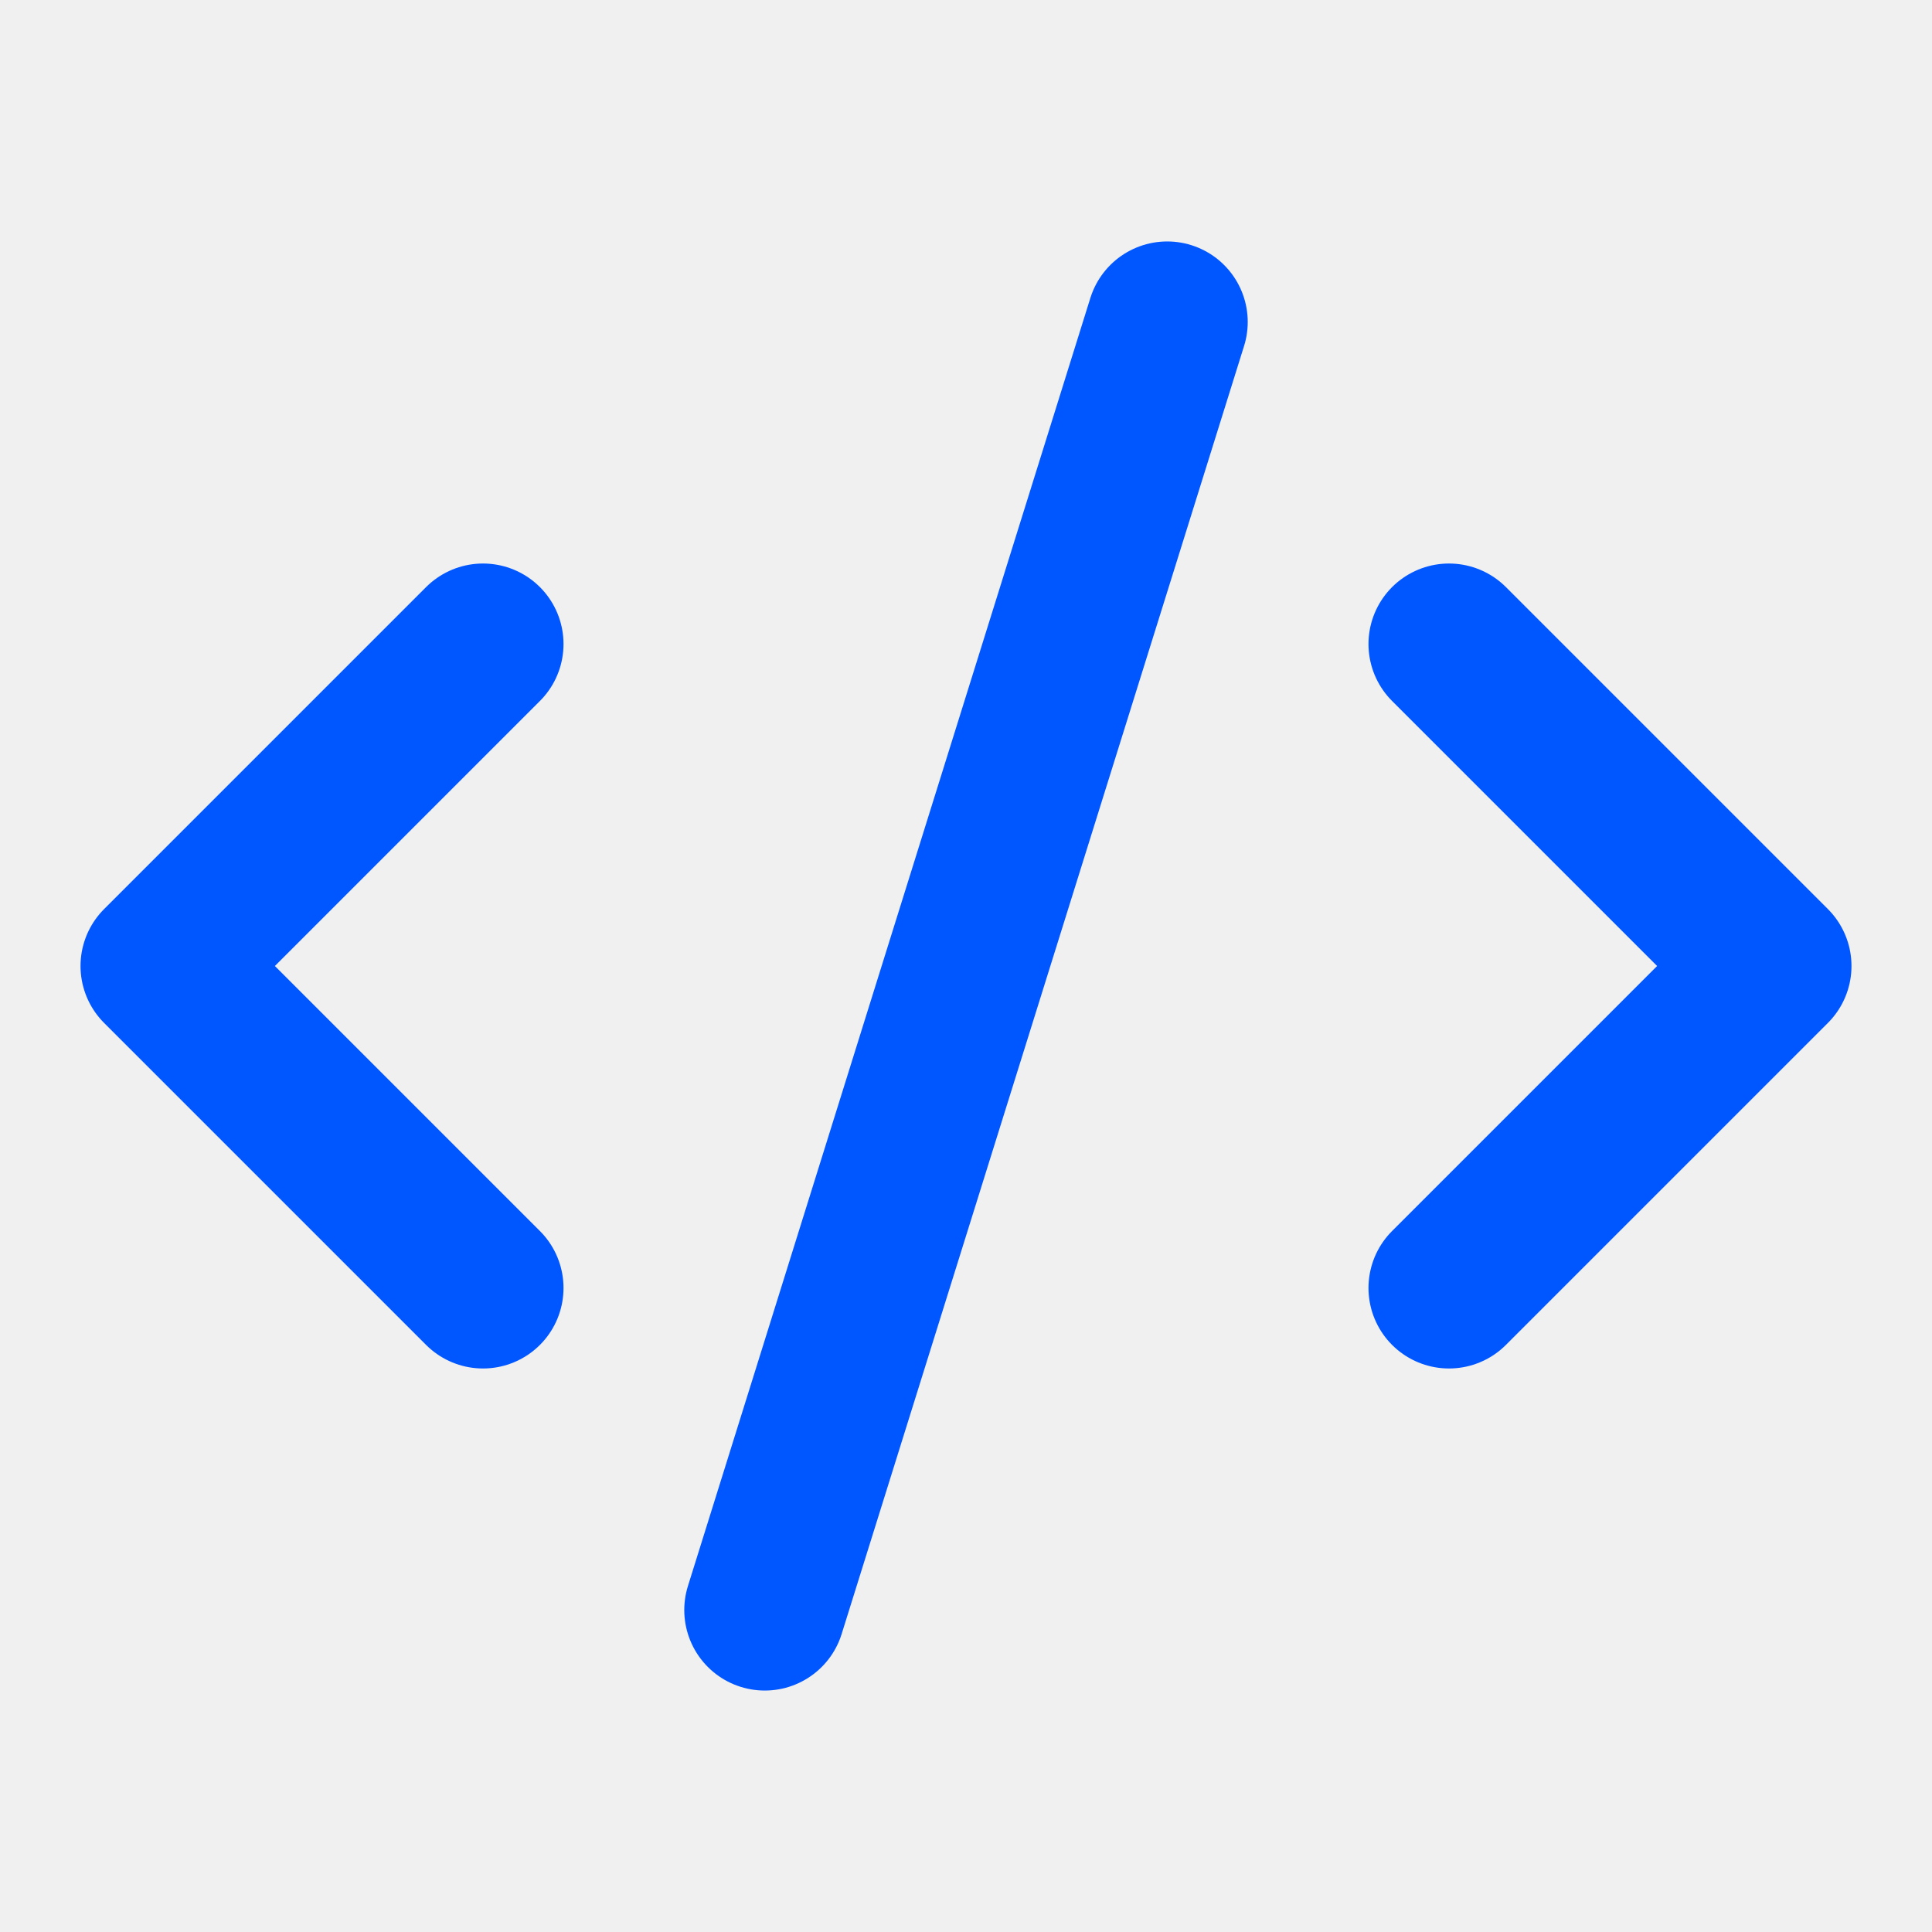
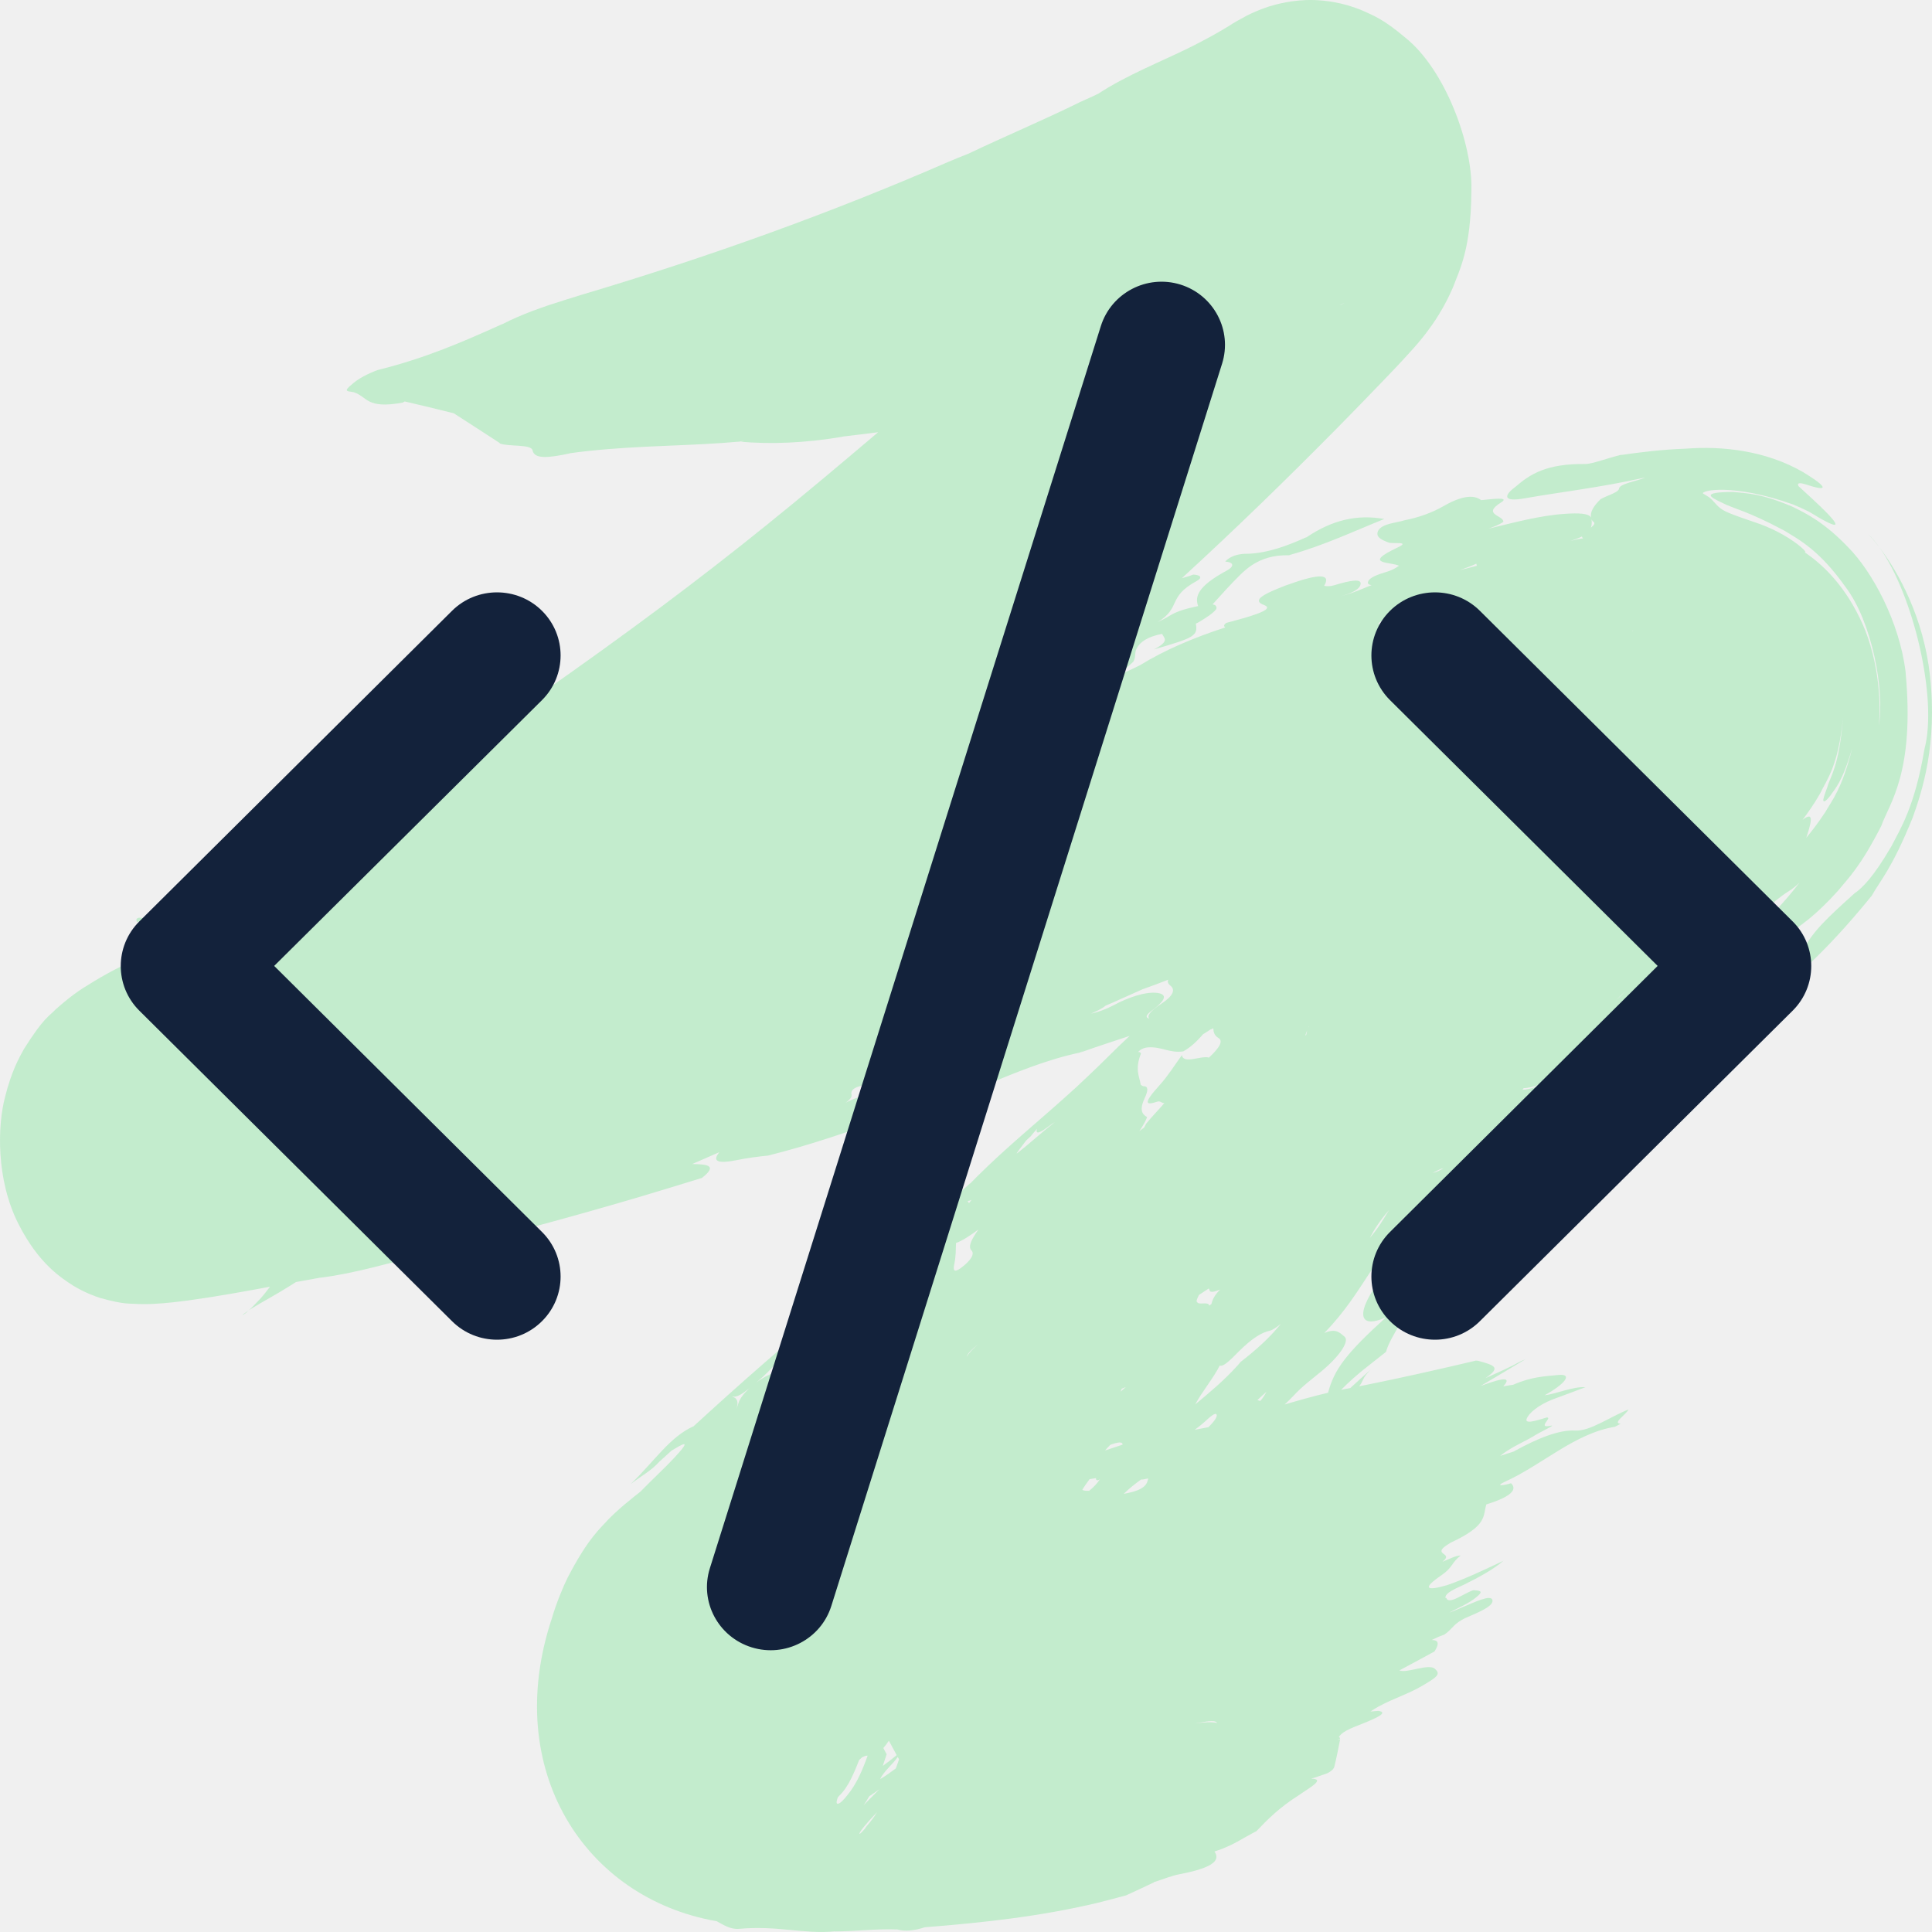
- <svg xmlns="http://www.w3.org/2000/svg" width="20" height="20" viewBox="0 0 20 20" fill="none">
-   <path d="M15 13.333L18.333 10L15 6.667" stroke="#0157FF" stroke-width="1.667" stroke-linecap="round" stroke-linejoin="round" />
-   <path d="M5 6.667L1.667 10L5 13.333" stroke="#0157FF" stroke-width="1.667" stroke-linecap="round" stroke-linejoin="round" />
-   <path d="M12.083 3.333L7.917 16.667" stroke="#0157FF" stroke-width="1.667" stroke-linecap="round" stroke-linejoin="round" />
+ <svg xmlns="http://www.w3.org/2000/svg" width="24" height="24" viewBox="0 0 24 24" fill="none">
+   <g clip-path="url(#clip0_25481_2366)">
+     <path d="M16.139 0.006C16.241 -0.002 16.381 -0.008 16.579 0.028C16.678 0.046 16.794 0.076 16.927 0.132C17.065 0.195 17.187 0.239 17.453 0.464C17.953 0.859 18.296 1.797 18.278 2.364C18.274 3.11 18.127 3.354 18.052 3.564C17.992 3.701 17.958 3.761 17.921 3.828C17.845 3.96 17.817 3.996 17.787 4.04C17.724 4.129 17.701 4.156 17.673 4.192C17.58 4.306 17.546 4.341 17.508 4.383C17.371 4.534 17.283 4.625 17.184 4.728C16.992 4.928 16.81 5.115 16.624 5.304C15.992 5.945 15.346 6.573 14.681 7.183C14.727 7.17 14.774 7.157 14.822 7.138C14.903 7.14 14.95 7.172 14.865 7.218C14.497 7.418 14.679 7.543 14.382 7.728C14.431 7.705 14.481 7.679 14.531 7.648C14.641 7.581 14.763 7.556 14.884 7.529C14.841 7.413 14.876 7.284 15.236 7.09C15.343 7.032 15.322 6.983 15.22 6.976C15.284 6.902 15.401 6.878 15.486 6.879C15.498 6.879 15.511 6.879 15.523 6.878C15.754 6.866 15.986 6.783 16.227 6.674C16.23 6.675 16.234 6.676 16.237 6.676C16.235 6.675 16.234 6.674 16.232 6.673C16.55 6.46 16.856 6.387 17.196 6.447C16.815 6.6 16.45 6.774 16.028 6.892C16.026 6.893 16.024 6.894 16.022 6.894C16.021 6.895 16.019 6.896 16.018 6.896C16.016 6.897 16.015 6.898 16.014 6.898C15.814 6.892 15.67 6.944 15.554 7.019C15.498 7.056 15.449 7.099 15.404 7.143C15.28 7.266 15.172 7.387 15.063 7.508C15.077 7.511 15.09 7.514 15.098 7.52C15.111 7.533 15.115 7.548 15.109 7.566C15.071 7.618 14.984 7.673 14.896 7.726C14.883 7.734 14.868 7.741 14.855 7.747C14.884 7.9 14.83 7.924 14.335 8.067C14.541 7.96 14.456 7.925 14.436 7.874C14.247 7.911 14.159 7.979 14.12 8.056C14.089 8.114 14.115 8.159 14.079 8.219C14.015 8.282 13.939 8.345 13.847 8.408C13.952 8.36 14.059 8.316 14.159 8.265C14.469 8.074 14.83 7.921 15.221 7.794C15.205 7.781 15.194 7.768 15.233 7.738C15.326 7.712 15.42 7.689 15.518 7.658C15.582 7.638 15.64 7.618 15.681 7.598C15.744 7.568 15.766 7.539 15.701 7.515C15.683 7.508 15.669 7.502 15.659 7.494C15.636 7.478 15.634 7.459 15.646 7.44C15.681 7.389 15.82 7.332 15.973 7.272C15.987 7.268 16.001 7.263 16.015 7.258C16.393 7.121 16.538 7.13 16.449 7.277C16.48 7.284 16.521 7.287 16.582 7.268C16.769 7.211 16.934 7.177 16.898 7.271C16.873 7.335 16.767 7.376 16.647 7.409C16.735 7.387 16.832 7.354 16.936 7.31C16.968 7.296 17.003 7.282 17.038 7.269C17.006 7.264 16.986 7.253 16.994 7.229C17.008 7.173 17.12 7.135 17.233 7.101C17.29 7.084 17.336 7.058 17.371 7.033C17.374 7.032 17.377 7.031 17.38 7.029C17.29 6.977 16.909 7.015 17.356 6.804C17.545 6.716 17.278 6.762 17.243 6.737C17.156 6.704 17.081 6.667 17.122 6.589C17.177 6.502 17.336 6.498 17.452 6.462C17.631 6.427 17.793 6.366 17.923 6.292C18.139 6.167 18.3 6.136 18.4 6.213C18.521 6.202 18.767 6.166 18.646 6.242C18.404 6.394 18.678 6.4 18.675 6.482C18.63 6.517 18.552 6.545 18.478 6.572C18.486 6.57 18.493 6.567 18.5 6.565C18.808 6.492 19.124 6.404 19.441 6.383C19.613 6.371 19.736 6.377 19.765 6.429C19.75 6.361 19.797 6.284 19.882 6.202C19.954 6.158 20.098 6.121 20.112 6.073C20.111 6.01 20.33 5.978 20.437 5.933C20.435 5.935 20.418 5.935 20.413 5.937C19.869 6.057 19.406 6.109 18.948 6.189C18.652 6.243 18.688 6.148 18.827 6.046C19.007 5.891 19.21 5.758 19.693 5.764C19.777 5.765 19.98 5.687 20.138 5.65C20.14 5.65 20.143 5.65 20.145 5.651C20.386 5.617 20.632 5.585 20.95 5.573C21.388 5.54 21.928 5.593 22.399 5.865C22.721 6.061 22.713 6.112 22.428 6.016C22.394 6.006 22.371 6.002 22.355 6.003C22.332 6.006 22.331 6.02 22.343 6.04C22.406 6.104 23.252 6.837 22.473 6.357C22.417 6.329 22.348 6.297 22.272 6.266C21.526 6.001 21.128 6.093 21.156 6.131L21.227 6.174C21.278 6.212 21.303 6.252 21.344 6.291C21.415 6.353 21.45 6.369 21.871 6.513C21.958 6.545 22.067 6.595 22.15 6.643C22.341 6.751 22.464 6.871 22.418 6.86C22.523 6.931 22.633 7.022 22.745 7.143C22.871 7.281 22.992 7.45 23.098 7.668C23.32 8.108 23.375 8.679 23.339 9.017C23.415 8.581 23.255 7.725 22.926 7.292C22.605 6.838 22.353 6.706 22.166 6.592C21.697 6.341 21.54 6.322 21.393 6.246C21.256 6.179 21.107 6.114 21.53 6.111C21.703 6.129 21.877 6.129 22.263 6.293C22.445 6.38 22.671 6.497 22.958 6.798C23.259 7.101 23.595 7.726 23.671 8.34C23.79 9.602 23.469 9.978 23.369 10.262C23.106 10.774 22.965 10.903 22.829 11.069C22.566 11.361 22.365 11.511 22.155 11.634C22.062 11.686 22.026 11.767 21.975 11.829C21.77 12.085 21.756 12.218 21.705 12.374C21.631 12.508 21.528 12.641 21.367 12.786C21.241 12.902 21.177 13.011 21.097 13.119C20.988 13.212 20.883 13.301 20.788 13.396C20.682 13.501 20.587 13.613 20.512 13.739C20.43 13.878 20.248 13.988 20.138 14.132C20.122 14.148 20.106 14.164 20.09 14.18C20.091 14.18 20.093 14.18 20.095 14.181C20.064 14.187 19.949 14.276 20.004 14.21C20.291 13.858 20.115 13.952 19.892 14.084C20.076 13.866 20.258 13.735 20.419 13.578C20.518 13.479 20.622 13.38 20.718 13.285C20.927 13.076 21.108 12.87 21.122 12.688C21.122 12.661 21.166 12.61 21.218 12.581C21.317 12.525 21.424 12.461 21.485 12.348C21.559 12.208 21.43 12.261 21.349 12.271C21.271 12.223 21.089 12.262 21.294 11.972C21.305 11.957 21.317 11.943 21.329 11.93C21.329 11.9 21.34 11.867 21.359 11.832C21.142 12.064 20.907 12.267 20.65 12.447C20.627 12.462 20.607 12.475 20.589 12.486C20.588 12.487 20.588 12.489 20.587 12.491C20.66 12.447 20.72 12.428 20.777 12.412C20.803 12.463 21.017 12.295 20.981 12.414L20.881 12.505C20.768 12.6 20.644 12.694 20.656 12.795C20.66 12.821 20.574 12.912 20.506 12.95C20.503 12.951 20.501 12.953 20.499 12.954C20.401 13.004 20.221 13.187 20.198 13.125C20.14 12.954 19.925 13.186 19.694 13.442C19.661 13.498 19.619 13.543 19.56 13.578L19.558 13.576C19.477 13.663 19.38 13.792 19.325 13.767C19.257 13.735 19.163 13.849 19.069 13.944C19.184 14.016 19.461 13.698 19.668 13.546C19.817 13.486 19.841 13.541 19.713 13.73C19.713 13.733 19.713 13.735 19.713 13.737C19.714 13.733 19.715 13.73 19.716 13.726C19.966 13.678 19.639 14.048 19.566 14.232C19.536 14.303 19.436 14.42 19.369 14.516C19.374 14.524 19.379 14.533 19.384 14.541C19.399 14.567 19.419 14.585 19.491 14.546C19.49 14.547 19.489 14.549 19.488 14.55C19.586 14.539 19.565 14.586 19.359 14.84C19.174 14.999 18.956 15.328 18.852 15.346C18.638 15.382 18.573 15.581 18.451 15.721C18.245 15.938 18.037 16.147 17.816 16.347C17.765 16.324 17.795 16.231 17.924 16.114C18.118 15.939 18.25 15.742 18.426 15.573C18.428 15.57 18.429 15.567 18.431 15.565C18.432 15.564 18.434 15.563 18.435 15.562C18.515 15.455 18.594 15.348 18.673 15.241C18.693 15.211 18.713 15.18 18.733 15.15C18.753 15.121 18.767 15.098 18.764 15.096C18.626 15.061 18.843 14.835 19.014 14.636C19.023 14.625 19.031 14.614 19.039 14.603C19.166 14.44 19.366 14.27 19.433 14.111C19.42 14.117 19.406 14.121 19.392 14.127C19.192 14.203 19.036 14.187 18.698 14.54C18.677 14.623 18.774 14.554 18.82 14.542C18.903 14.522 18.872 14.584 18.813 14.675C18.751 14.771 18.687 14.856 18.593 14.895C18.43 14.958 18.277 15.09 18.131 15.307C18.11 15.339 18.073 15.39 18.052 15.406C17.64 15.696 17.555 15.909 17.529 16.108C17.528 16.11 17.527 16.112 17.526 16.113C17.539 16.266 17.264 16.603 17.218 16.793C17.032 16.943 16.86 17.062 16.66 17.265C16.698 17.256 16.737 17.25 16.774 17.243C16.857 17.166 16.941 17.09 17.026 17.015C17.008 17.033 16.994 17.05 16.977 17.069C16.926 17.129 16.931 17.163 16.884 17.221C16.912 17.216 16.938 17.21 16.965 17.205C17.418 17.114 17.877 17.01 18.334 16.902C18.344 16.902 18.349 16.903 18.36 16.904C18.578 16.963 18.644 16.988 18.453 17.12C18.601 17.053 18.751 16.988 18.896 16.908C18.915 16.9 18.931 16.893 18.948 16.886C18.792 16.979 18.635 17.075 18.393 17.217C18.736 17.088 18.759 17.127 18.674 17.223C18.685 17.221 18.697 17.219 18.708 17.216C18.74 17.21 18.77 17.206 18.797 17.202C19.024 17.102 19.192 17.097 19.362 17.08C19.538 17.064 19.448 17.188 19.189 17.332C19.33 17.317 19.535 17.223 19.695 17.232C19.552 17.285 19.449 17.326 19.35 17.361C19.169 17.422 19.028 17.516 18.976 17.602C18.911 17.707 19.082 17.647 19.216 17.608C19.291 17.608 19.081 17.75 19.269 17.71C19.335 17.697 19.112 17.797 19.034 17.851C19.02 17.856 19.006 17.86 18.992 17.866C19.004 17.862 19.017 17.858 19.03 17.854C18.893 17.928 18.749 17.993 18.638 18.084C18.636 18.085 18.634 18.085 18.632 18.086H18.634C18.692 18.067 18.75 18.049 18.808 18.03C18.809 18.029 18.81 18.028 18.811 18.027C19.1 17.868 19.367 17.759 19.568 17.771C19.753 17.781 19.997 17.601 20.23 17.509C20.2 17.573 20.024 17.68 20.132 17.687C20.11 17.698 20.084 17.711 20.063 17.723C20.064 17.723 20.066 17.723 20.067 17.723C19.563 17.803 19.163 18.195 18.694 18.407C18.559 18.47 18.689 18.452 18.77 18.425C18.857 18.506 18.761 18.597 18.464 18.688C18.419 18.829 18.487 18.947 18.022 19.163C18.007 19.172 17.992 19.181 17.977 19.191C17.785 19.318 18.06 19.287 17.925 19.395C17.923 19.397 17.92 19.4 17.918 19.403C17.92 19.401 17.923 19.4 17.925 19.398C18.002 19.368 18.084 19.323 18.145 19.323C18.031 19.41 18.049 19.47 17.908 19.567C17.653 19.741 17.726 19.765 17.984 19.689L17.986 19.688C17.987 19.688 17.989 19.687 17.99 19.686H17.991C18.218 19.607 18.445 19.497 18.676 19.389C18.541 19.503 18.376 19.59 18.197 19.68C18.091 19.731 17.942 19.787 17.957 19.853C17.96 19.852 17.963 19.85 17.966 19.849C17.996 19.943 18.186 19.791 18.302 19.754C18.415 19.76 18.42 19.775 18.332 19.847C18.243 19.919 18.117 19.973 18.003 20.032C18.058 20.015 18.111 19.988 18.17 19.964C18.323 19.901 18.525 19.802 18.54 19.878C18.554 19.956 18.355 20.033 18.216 20.094C18.051 20.168 18.047 20.236 17.941 20.306C17.918 20.315 17.895 20.323 17.872 20.332C17.843 20.345 17.813 20.359 17.784 20.373C17.885 20.372 17.87 20.433 17.824 20.509C17.821 20.512 17.819 20.514 17.816 20.517C17.68 20.591 17.544 20.665 17.384 20.75C17.473 20.791 17.746 20.661 17.824 20.73C17.902 20.798 17.856 20.832 17.649 20.952C17.459 21.061 17.236 21.124 17.06 21.238C17.048 21.246 17.037 21.253 17.025 21.261C17.057 21.258 17.089 21.256 17.121 21.253C17.261 21.272 17.076 21.349 16.973 21.393C16.838 21.451 16.688 21.491 16.632 21.577C16.643 21.582 16.645 21.59 16.647 21.598C16.636 21.604 16.624 21.61 16.612 21.616C16.624 21.613 16.636 21.609 16.648 21.605C16.626 21.717 16.604 21.831 16.576 21.945C16.567 21.98 16.531 22.007 16.484 22.03C16.465 22.035 16.412 22.056 16.394 22.061C16.362 22.074 16.325 22.085 16.287 22.095C16.478 22.098 16.254 22.215 16.134 22.301C15.891 22.455 15.747 22.601 15.608 22.747C15.438 22.833 15.315 22.928 15.09 22.999C15.089 22.999 15.087 22.999 15.086 23C15.156 23.099 15.098 23.197 14.658 23.281C14.554 23.3 14.444 23.347 14.333 23.381C14.333 23.383 14.334 23.383 14.334 23.384C14.219 23.439 14.104 23.492 13.988 23.545C13.87 23.577 13.75 23.608 13.637 23.637C12.928 23.806 12.217 23.884 11.489 23.941C11.37 23.98 11.249 23.998 11.14 23.967C11.138 23.967 11.136 23.968 11.134 23.968C10.889 23.959 10.629 23.991 10.372 23.993L10.371 23.991C10.369 23.992 10.368 23.992 10.366 23.992C9.984 24.029 9.663 23.917 9.178 23.961C9.072 23.969 8.984 23.91 8.903 23.866C7.259 23.581 6.232 21.979 6.855 20.105C6.912 19.91 6.996 19.709 7.053 19.595C7.312 19.097 7.458 18.987 7.568 18.863C7.671 18.761 7.755 18.691 7.821 18.638C7.872 18.595 7.908 18.567 7.952 18.533C8.033 18.451 8.111 18.374 8.18 18.307C8.254 18.235 8.322 18.168 8.382 18.103C8.614 17.853 8.466 17.946 8.339 18.022C8.336 18.025 8.333 18.028 8.331 18.03C8.29 18.068 8.242 18.112 8.199 18.15L8.2 18.148C8.079 18.282 7.976 18.324 7.835 18.436C8.146 18.132 8.318 17.855 8.613 17.718C8.608 17.723 8.603 17.727 8.599 17.732C8.602 17.729 8.606 17.726 8.61 17.723C9.193 17.188 9.764 16.687 10.357 16.201C10.358 16.199 10.36 16.197 10.361 16.195C10.386 16.171 10.407 16.149 10.432 16.124C10.52 16.105 10.61 16.085 10.701 16.063C10.708 16.058 10.714 16.053 10.72 16.049C10.818 15.973 10.955 15.797 11.018 15.86C11.047 15.88 11.195 15.74 11.288 15.639C11.355 15.568 11.418 15.498 11.48 15.428C11.422 15.41 11.309 15.524 11.207 15.594C11.06 15.693 10.834 15.935 10.781 15.84C11.11 15.535 11.436 15.232 11.763 14.928C11.854 14.881 11.955 14.785 12.047 14.703C12.049 14.703 12.05 14.702 12.052 14.702C12.081 14.673 12.11 14.643 12.139 14.614C12.504 14.251 12.874 13.952 13.253 13.611C13.337 13.537 13.42 13.46 13.502 13.381C13.68 13.216 13.853 13.034 14.033 12.868C13.829 12.936 13.624 13.002 13.42 13.075L13.421 13.074C13.01 13.16 12.612 13.324 12.205 13.495C12.081 13.546 11.929 13.594 11.796 13.613C11.778 13.615 11.759 13.617 11.741 13.619C11.685 13.639 11.63 13.66 11.575 13.681C11.407 13.743 11.238 13.805 11.069 13.868C10.563 14.053 10.055 14.227 9.541 14.355C9.41 14.368 9.281 14.385 9.139 14.414C8.913 14.458 8.845 14.424 8.935 14.315C8.932 14.316 8.929 14.317 8.926 14.317C8.815 14.365 8.709 14.412 8.599 14.46C8.764 14.464 8.929 14.468 8.723 14.63C8.722 14.631 8.72 14.632 8.719 14.633C8.456 14.714 8.191 14.795 7.926 14.874C7.051 15.132 6.171 15.369 5.284 15.579C5.282 15.579 5.28 15.578 5.278 15.578C5.278 15.579 5.279 15.581 5.279 15.582C4.85 15.683 4.417 15.818 3.981 15.872C3.983 15.871 3.985 15.871 3.986 15.87C3.883 15.888 3.78 15.907 3.677 15.926C3.645 15.945 3.614 15.966 3.583 15.985C3.421 16.087 3.256 16.173 3.125 16.255C3.114 16.262 3.103 16.27 3.092 16.277C3.124 16.247 3.172 16.2 3.245 16.121C3.271 16.09 3.307 16.048 3.354 15.984C3.027 16.045 2.693 16.106 2.342 16.154C2.214 16.17 2.09 16.188 1.895 16.198C1.843 16.2 1.784 16.201 1.707 16.199C1.609 16.19 1.55 16.209 1.249 16.125C1.188 16.106 1.057 16.06 0.911 15.972C0.772 15.881 0.482 15.706 0.227 15.2C-0.051 14.649 -0.031 13.98 0.063 13.626C0.143 13.307 0.236 13.142 0.3 13.027C0.552 12.629 0.606 12.631 0.691 12.539C0.947 12.313 1.04 12.272 1.168 12.19C1.287 12.118 1.394 12.06 1.502 12.006C1.503 12.004 1.504 12.001 1.505 12C1.672 11.866 1.841 11.753 2.009 11.648C2.089 11.598 2.17 11.552 2.25 11.505C2.167 11.476 2.101 11.459 2.051 11.447C2.105 11.429 2.156 11.399 2.197 11.346C2.22 11.316 2.312 11.276 2.408 11.284C2.435 11.267 2.473 11.256 2.51 11.254C2.509 11.255 2.507 11.255 2.506 11.256C2.611 11.234 2.714 11.204 2.816 11.173C3.641 10.659 4.462 10.179 5.253 9.633C6.254 8.943 7.244 8.263 8.209 7.542C8.651 7.212 9.091 6.871 9.527 6.519C9.99 6.146 10.45 5.758 10.909 5.369C10.759 5.388 10.61 5.407 10.46 5.424C10.463 5.424 10.466 5.424 10.469 5.425C9.988 5.506 9.569 5.519 9.197 5.487C9.214 5.484 9.23 5.482 9.246 5.479C9.231 5.48 9.216 5.48 9.201 5.481C9.2 5.483 9.199 5.484 9.197 5.485C8.554 5.543 7.969 5.531 7.301 5.603C7.228 5.611 7.159 5.619 7.084 5.63C7.077 5.631 7.072 5.631 7.066 5.632C7.07 5.632 7.075 5.632 7.08 5.632C6.821 5.687 6.639 5.708 6.616 5.596C6.603 5.514 6.317 5.552 6.206 5.508C6.207 5.507 6.208 5.506 6.21 5.505C6.02 5.381 5.829 5.257 5.637 5.134C5.435 5.083 5.233 5.035 5.028 4.987C5.02 4.992 5.011 4.997 5.003 5.001C4.548 5.085 4.567 4.928 4.394 4.872C4.357 4.864 4.3 4.864 4.308 4.842C4.316 4.818 4.362 4.783 4.392 4.757C4.46 4.702 4.554 4.648 4.69 4.597C5.288 4.449 5.757 4.243 6.223 4.033C6.23 4.03 6.238 4.027 6.246 4.024C6.476 3.906 6.738 3.813 7.015 3.727C7.087 3.704 7.161 3.681 7.234 3.659C8.807 3.191 10.321 2.646 11.773 2.014C11.855 1.978 11.942 1.945 12.025 1.911H12.026C12.477 1.696 12.95 1.497 13.401 1.276C13.403 1.275 13.405 1.274 13.407 1.272C13.45 1.253 13.492 1.234 13.534 1.215C13.564 1.201 13.594 1.187 13.622 1.174C13.628 1.172 13.634 1.169 13.64 1.166C13.993 0.934 14.435 0.76 14.773 0.593C14.958 0.501 15.112 0.417 15.265 0.323C15.292 0.308 15.282 0.305 15.489 0.194C15.527 0.176 15.555 0.159 15.667 0.115C15.722 0.096 15.781 0.067 15.972 0.029C16.019 0.02 16.073 0.012 16.139 0.006ZM10.895 22.512C10.788 22.622 10.68 22.748 10.675 22.78C10.678 22.783 10.689 22.781 10.743 22.718C10.769 22.672 10.819 22.637 10.895 22.512ZM10.798 22.314C10.772 22.359 10.749 22.395 10.728 22.425C10.786 22.365 10.853 22.298 10.923 22.227C10.877 22.262 10.834 22.289 10.798 22.314ZM10.778 21.81C10.761 21.808 10.74 21.812 10.713 21.831C10.718 21.826 10.723 21.82 10.729 21.816C10.722 21.821 10.715 21.825 10.708 21.831C10.697 21.842 10.684 21.852 10.672 21.864C10.528 22.245 10.443 22.281 10.408 22.327C10.394 22.366 10.385 22.401 10.403 22.407C10.415 22.408 10.435 22.405 10.493 22.341C10.541 22.276 10.644 22.189 10.778 21.81ZM11.152 21.826C11.09 21.916 10.972 22.011 10.934 22.101C11 22.062 11.064 22.016 11.128 21.968C11.141 21.932 11.155 21.895 11.168 21.855L11.152 21.826ZM11.007 21.673C10.995 21.689 10.983 21.702 10.973 21.715L11.014 21.792C10.998 21.844 10.981 21.892 10.966 21.937C11.024 21.895 11.082 21.851 11.139 21.803L11.042 21.624C11.031 21.64 11.019 21.656 11.007 21.673ZM14.99 21.385C14.943 21.392 14.89 21.401 14.838 21.411C14.959 21.392 15.052 21.389 15.119 21.403C15.109 21.384 15.078 21.373 14.99 21.385ZM9.428 18.879L9.578 19.155C9.62 19.16 9.662 19.164 9.705 19.169L9.547 18.878C9.506 18.877 9.466 18.878 9.428 18.879ZM9.222 18.897L9.344 19.12C9.365 19.123 9.387 19.127 9.409 19.13L9.278 18.89C9.259 18.892 9.24 18.894 9.222 18.897ZM9.339 18.495C9.31 18.516 9.278 18.533 9.245 18.544L9.353 18.741C9.385 18.727 9.419 18.717 9.455 18.711L9.339 18.495ZM14.201 18.378C14.192 18.38 14.183 18.378 14.175 18.379C14.095 18.436 14.024 18.494 13.959 18.557C14.115 18.529 14.244 18.488 14.259 18.379C14.261 18.379 14.263 18.379 14.264 18.378C14.264 18.374 14.262 18.37 14.262 18.366C14.241 18.37 14.221 18.374 14.201 18.378ZM13.535 18.375C13.501 18.419 13.472 18.463 13.446 18.504C13.447 18.505 13.448 18.507 13.449 18.507C13.448 18.508 13.446 18.508 13.445 18.508C13.446 18.509 13.448 18.51 13.449 18.511L13.45 18.51C13.465 18.519 13.494 18.52 13.53 18.519C13.58 18.48 13.625 18.433 13.664 18.376C13.646 18.388 13.631 18.393 13.622 18.385C13.615 18.381 13.613 18.372 13.616 18.361C13.589 18.366 13.562 18.371 13.535 18.375ZM13.945 17.946C13.947 17.908 13.894 17.911 13.793 17.948C13.761 17.979 13.741 18.002 13.728 18.018C13.8 17.994 13.873 17.971 13.945 17.946ZM15.112 17.571C15.095 17.543 15.027 17.605 14.974 17.654C14.93 17.695 14.885 17.728 14.841 17.762C14.898 17.751 14.955 17.739 15.012 17.729C15.077 17.665 15.129 17.597 15.112 17.571ZM9.307 17.247C9.225 17.312 9.15 17.364 9.103 17.347C9.101 17.348 9.099 17.35 9.098 17.351C9.161 17.366 9.175 17.421 9.149 17.499C9.158 17.477 9.166 17.454 9.173 17.431C9.189 17.375 9.243 17.307 9.307 17.247ZM17.977 15.012C17.904 15.104 17.835 15.196 17.762 15.288C17.671 15.389 17.574 15.489 17.473 15.575C17.329 15.697 17.276 15.69 17.24 15.654C17.22 15.636 17.19 15.637 17.147 15.668C17.14 15.674 17.133 15.679 17.126 15.686L17.124 15.687C17.097 15.711 17.064 15.745 17.027 15.793C16.862 16.044 16.708 16.295 16.451 16.559C16.599 16.495 16.644 16.558 16.702 16.604C16.768 16.658 16.642 16.847 16.415 17.035C16.299 17.131 16.182 17.216 16.074 17.333C16.041 17.369 16 17.407 15.959 17.447C16.141 17.393 16.32 17.343 16.498 17.301C16.573 17.01 16.728 16.808 17.22 16.362C16.866 16.525 16.83 16.305 17.174 15.857C17.397 15.616 17.604 15.461 17.823 15.353C17.843 15.278 17.866 15.206 17.912 15.12C17.906 15.125 17.9 15.13 17.894 15.136C17.908 15.112 17.924 15.089 17.942 15.067C17.942 15.066 17.943 15.065 17.944 15.063C18.012 14.966 18.124 14.861 18.185 14.763L17.977 15.012ZM15.91 16.447C15.862 16.484 15.815 16.518 15.777 16.53C15.675 16.55 15.553 16.625 15.39 16.787C15.365 16.811 15.338 16.839 15.312 16.865C15.248 16.927 15.185 16.98 15.152 16.963C15.078 17.114 14.926 17.296 14.848 17.446C15.027 17.296 15.203 17.152 15.374 16.962C15.387 16.947 15.4 16.932 15.413 16.917C15.595 16.776 15.766 16.625 15.91 16.447ZM15.636 17.377C15.63 17.382 15.625 17.387 15.62 17.393C15.631 17.395 15.642 17.398 15.652 17.402L15.655 17.404C15.694 17.36 15.713 17.325 15.732 17.29C15.7 17.319 15.667 17.347 15.636 17.377ZM13.935 17.251C13.932 17.26 13.926 17.273 13.92 17.288C13.941 17.269 13.963 17.25 13.985 17.231C13.969 17.237 13.951 17.244 13.935 17.251ZM9.846 16.931C9.658 17.018 9.591 17.027 9.649 16.928C9.577 17.007 9.503 17.083 9.419 17.154C9.41 17.161 9.401 17.169 9.393 17.176C9.454 17.13 9.51 17.098 9.565 17.073C9.708 17.011 9.817 16.99 9.874 17.033C9.92 17.073 10.006 17.066 10.137 17.004C10.127 16.949 9.984 17.045 9.977 16.988C9.975 16.943 9.98 16.896 10.042 16.831C9.977 16.865 9.91 16.9 9.846 16.931ZM10.924 16.861C10.839 16.891 10.766 16.959 10.68 17.081C10.76 16.997 10.843 16.919 10.924 16.861ZM18.958 16.883C18.955 16.884 18.951 16.885 18.948 16.886C18.951 16.884 18.955 16.883 18.958 16.881V16.883ZM12.149 16.699C12.081 16.756 12.016 16.813 12.009 16.855C12.034 16.808 12.091 16.753 12.149 16.699ZM3.092 16.277C3.027 16.337 3.027 16.325 3.014 16.336C3.004 16.338 3.043 16.309 3.092 16.277ZM14.893 16.087C14.881 16.114 14.867 16.141 14.865 16.159C14.864 16.167 14.867 16.173 14.872 16.176C14.874 16.18 14.877 16.183 14.882 16.186C14.919 16.206 15.016 16.169 15.022 16.22L15.023 16.218C15.032 16.212 15.04 16.205 15.049 16.199C15.061 16.146 15.086 16.09 15.157 16.019C15.105 16.04 15.055 16.057 15.031 16.041C15.026 16.029 15.022 16.016 15.016 16.006C14.975 16.033 14.932 16.06 14.893 16.087ZM12.155 15.273C12.049 15.351 11.951 15.415 11.876 15.441C11.873 15.524 11.875 15.604 11.855 15.701C11.842 15.764 11.831 15.843 11.979 15.718C12.099 15.616 12.094 15.558 12.068 15.533C12.023 15.489 12.066 15.396 12.155 15.273ZM18.433 15.36C18.468 15.377 18.419 15.433 18.351 15.498C18.286 15.547 18.202 15.639 18.192 15.597C18.184 15.566 18.241 15.488 18.3 15.423C18.387 15.328 18.411 15.345 18.433 15.36ZM17.255 15.032C17.145 15.159 17.071 15.272 17.016 15.378C17.122 15.257 17.185 15.146 17.255 15.032ZM17.891 15.138C17.89 15.139 17.889 15.14 17.887 15.14C17.889 15.139 17.892 15.137 17.894 15.136C17.893 15.136 17.892 15.137 17.891 15.138ZM12.02 14.92C12.026 14.928 12.032 14.937 12.037 14.947C12.046 14.934 12.057 14.92 12.068 14.906C12.051 14.913 12.034 14.918 12.02 14.92ZM17.933 14.511C17.892 14.521 17.845 14.544 17.795 14.572C17.799 14.571 17.803 14.569 17.807 14.568C17.849 14.558 17.891 14.538 17.933 14.511ZM18.857 14.033C18.749 14.116 18.643 14.211 18.54 14.332C18.623 14.258 18.707 14.186 18.784 14.144C18.8 14.108 18.824 14.07 18.857 14.033ZM13.042 13.981C12.955 14.047 12.878 14.096 12.877 14.05C12.876 14.041 12.879 14.032 12.882 14.023C12.856 14.052 12.829 14.083 12.805 14.114C12.786 14.132 12.767 14.149 12.748 14.167C12.708 14.221 12.661 14.278 12.628 14.329C12.632 14.327 12.636 14.325 12.64 14.323C12.794 14.202 12.953 14.056 13.105 13.938C13.086 13.949 13.064 13.964 13.042 13.981ZM15.036 12.789C15.006 12.808 14.971 12.834 14.945 12.847C14.866 12.94 14.785 13.013 14.699 13.061C14.52 13.084 14.433 12.999 14.259 13.011C14.203 13.016 14.166 13.038 14.136 13.069C14.153 13.065 14.165 13.072 14.174 13.086C14.097 13.28 14.151 13.364 14.171 13.476C14.182 13.483 14.192 13.491 14.206 13.494C14.268 13.491 14.261 13.552 14.224 13.631C14.15 13.786 14.186 13.842 14.25 13.877C14.232 13.928 14.193 13.991 14.153 14.053C14.173 14.035 14.193 14.02 14.212 14.008C14.22 13.993 14.228 13.977 14.238 13.959C14.305 13.875 14.391 13.789 14.464 13.703C14.458 13.703 14.453 13.703 14.447 13.702C14.424 13.695 14.411 13.675 14.377 13.685C14.237 13.731 14.188 13.719 14.407 13.478C14.512 13.361 14.592 13.231 14.682 13.107C14.701 13.225 14.924 13.108 15.018 13.138C15.153 13.013 15.197 12.932 15.136 12.894C15.097 12.871 15.071 12.832 15.073 12.773C15.056 12.783 15.045 12.786 15.036 12.789ZM10.865 13.454C10.726 13.483 10.552 13.497 10.578 13.602C10.584 13.627 10.558 13.661 10.504 13.7V13.7C10.508 13.698 10.512 13.695 10.516 13.693C10.782 13.554 10.918 13.624 11.141 13.555C11.151 13.554 11.162 13.552 11.173 13.551L11.174 13.549C11.179 13.545 11.185 13.541 11.19 13.538C11.17 13.476 11.122 13.429 11.041 13.396C10.982 13.414 10.923 13.433 10.865 13.454ZM19.321 13.413C19.191 13.446 19.032 13.518 18.928 13.517C18.923 13.523 18.918 13.531 18.913 13.537C19.014 13.541 19.18 13.46 19.321 13.413ZM21.433 12.817C21.474 12.818 21.477 12.871 21.435 12.951C21.235 13.124 21.039 13.293 20.853 13.46C20.851 13.46 20.849 13.461 20.848 13.461C20.8 13.447 20.862 13.393 20.935 13.332C21.06 13.225 21.208 13.117 21.241 12.992C21.256 12.87 21.363 12.816 21.433 12.817ZM11.64 13.213C11.641 13.218 11.641 13.223 11.64 13.227C11.649 13.222 11.659 13.217 11.668 13.212C11.659 13.212 11.649 13.213 11.64 13.213ZM13.415 13.074C13.417 13.074 13.42 13.074 13.422 13.074C13.438 13.064 13.456 13.055 13.473 13.046C13.453 13.055 13.434 13.064 13.415 13.074ZM16.214 12.865C16.218 12.861 16.223 12.858 16.227 12.854C16.23 12.837 16.234 12.819 16.238 12.799C16.229 12.822 16.22 12.845 16.214 12.865ZM16.257 12.749C16.255 12.754 16.253 12.759 16.252 12.764C16.255 12.758 16.258 12.752 16.261 12.746C16.259 12.747 16.258 12.748 16.257 12.749ZM14.193 12.289C14.04 12.356 13.887 12.428 13.732 12.494C13.7 12.524 13.632 12.557 13.552 12.592C13.633 12.575 13.725 12.544 13.84 12.484C13.999 12.399 14.226 12.313 14.381 12.335C14.531 12.358 14.439 12.456 14.312 12.551C14.225 12.616 14.231 12.639 14.278 12.656C14.245 12.623 14.28 12.566 14.423 12.471C14.578 12.37 14.603 12.293 14.538 12.243C14.512 12.222 14.499 12.2 14.513 12.17C14.407 12.212 14.301 12.251 14.193 12.289ZM23.35 6.804C23.586 7.113 23.895 7.675 23.974 8.386C24.071 9.25 23.874 9.836 23.761 10.154C23.5 10.801 23.344 10.956 23.253 11.125C22.603 11.925 22.29 12.116 21.924 12.51C21.831 12.542 21.852 12.492 21.941 12.406C21.97 12.38 21.999 12.354 22.027 12.327C22.237 12.126 22.304 11.973 22.4 11.803C22.516 11.571 22.699 11.402 23.058 11.079C23.053 11.085 23.048 11.09 23.044 11.095C23.139 11.02 23.262 10.912 23.495 10.514C23.604 10.301 23.785 10.027 23.907 9.302C24.072 8.679 23.769 7.391 23.35 6.804ZM20.136 12.364C20.116 12.383 20.097 12.403 20.077 12.422C20.098 12.405 20.118 12.386 20.138 12.367C20.156 12.348 20.175 12.329 20.193 12.309C20.174 12.327 20.155 12.345 20.136 12.364ZM21.631 11.516C21.614 11.537 21.596 11.559 21.579 11.58C21.602 11.559 21.626 11.536 21.649 11.514C21.642 11.515 21.636 11.516 21.631 11.516ZM22.354 10.965C22.308 11.008 22.261 11.047 22.217 11.073C22.112 11.139 22.009 11.225 21.903 11.327C21.93 11.366 21.845 11.474 21.76 11.579C21.976 11.412 22.159 11.216 22.354 10.965ZM21.649 11.31C21.578 11.356 21.505 11.393 21.398 11.48C21.486 11.434 21.565 11.388 21.625 11.361C21.63 11.345 21.639 11.328 21.649 11.31ZM1.958 11.428C1.981 11.432 2.012 11.438 2.051 11.447C1.994 11.466 1.934 11.471 1.874 11.469C1.812 11.467 1.754 11.458 1.719 11.448C1.71 11.451 1.704 11.453 1.7 11.454C1.696 11.437 1.69 11.421 1.7 11.411C1.726 11.405 1.677 11.383 1.958 11.428ZM22.895 8.913C22.837 9.519 22.692 9.685 22.612 9.854C22.528 10.001 22.453 10.102 22.392 10.185C22.555 10.056 22.487 10.254 22.438 10.408C22.506 10.324 22.581 10.23 22.672 10.092C22.758 9.943 22.884 9.796 23.009 9.292C22.884 9.723 22.794 9.797 22.74 9.88C22.683 9.954 22.659 9.963 22.651 9.949C22.644 9.932 22.66 9.885 22.702 9.772C22.735 9.645 22.845 9.533 22.895 8.913ZM12.61 9.117C12.593 9.132 12.576 9.147 12.559 9.162C12.617 9.139 12.675 9.117 12.735 9.097C12.693 9.103 12.652 9.11 12.61 9.117ZM20.275 7.845C20.29 7.834 20.292 7.819 20.274 7.846L20.275 7.845ZM13.97 7.839C13.986 7.839 14.001 7.839 14.017 7.837C14.002 7.838 13.988 7.835 13.975 7.835C13.973 7.836 13.972 7.838 13.97 7.839ZM17.542 7.51C17.523 7.513 17.504 7.515 17.485 7.518C17.44 7.567 17.368 7.614 17.221 7.651C17.221 7.654 17.221 7.657 17.219 7.66C17.194 7.69 17.161 7.717 17.124 7.741C17.13 7.75 17.135 7.758 17.137 7.767C17.262 7.718 17.389 7.673 17.52 7.637C17.521 7.597 17.567 7.546 17.6 7.499C17.58 7.503 17.56 7.507 17.542 7.51ZM18.133 7.083C18.203 7.066 18.277 7.046 18.347 7.028C18.343 7.02 18.341 7.012 18.34 7.002C18.276 7.032 18.204 7.058 18.133 7.083ZM23.201 6.629C23.252 6.676 23.301 6.736 23.35 6.804C23.295 6.732 23.244 6.672 23.201 6.629ZM19.509 6.72C19.561 6.706 19.615 6.693 19.668 6.687C19.656 6.68 19.652 6.673 19.652 6.664C19.615 6.683 19.567 6.701 19.509 6.72ZM19.771 6.451C19.775 6.491 19.774 6.524 19.763 6.554C19.8 6.524 19.824 6.496 19.787 6.477C19.78 6.468 19.775 6.46 19.771 6.451ZM16.641 3.792C16.649 3.789 16.656 3.787 16.66 3.785C16.716 3.758 16.696 3.765 16.687 3.769C16.676 3.775 16.66 3.783 16.641 3.792Z" fill="#C3ECCD" />
+     <path d="M13.675 4.051C13.805 3.638 14.247 3.406 14.664 3.535C15.08 3.665 15.311 4.105 15.181 4.518L10.327 19.95C10.197 20.363 9.754 20.593 9.338 20.464C8.921 20.335 8.688 19.895 8.818 19.482L13.675 4.051ZM5.615 7.588C5.923 7.282 6.425 7.282 6.733 7.588C7.041 7.894 7.041 8.39 6.733 8.697L3.406 11.999L6.733 15.304C7.041 15.61 7.041 16.106 6.733 16.412C6.425 16.719 5.923 16.719 5.615 16.412L1.731 12.555C1.423 12.249 1.423 11.752 1.731 11.446L5.615 7.588ZM17.267 7.588C17.576 7.282 18.076 7.282 18.384 7.588L22.269 11.446C22.577 11.752 22.577 12.249 22.269 12.555L18.384 16.412C18.076 16.719 17.576 16.719 17.267 16.412C16.959 16.106 16.959 15.61 17.267 15.304L20.592 11.999L17.267 8.697C16.959 8.39 16.959 7.895 17.267 7.588Z" fill="#13223B" />
+   </g>
+   <defs>
+     <clipPath id="clip0_25481_2366">
+       <rect width="24" height="24" fill="white" />
+     </clipPath>
+   </defs>
</svg>
